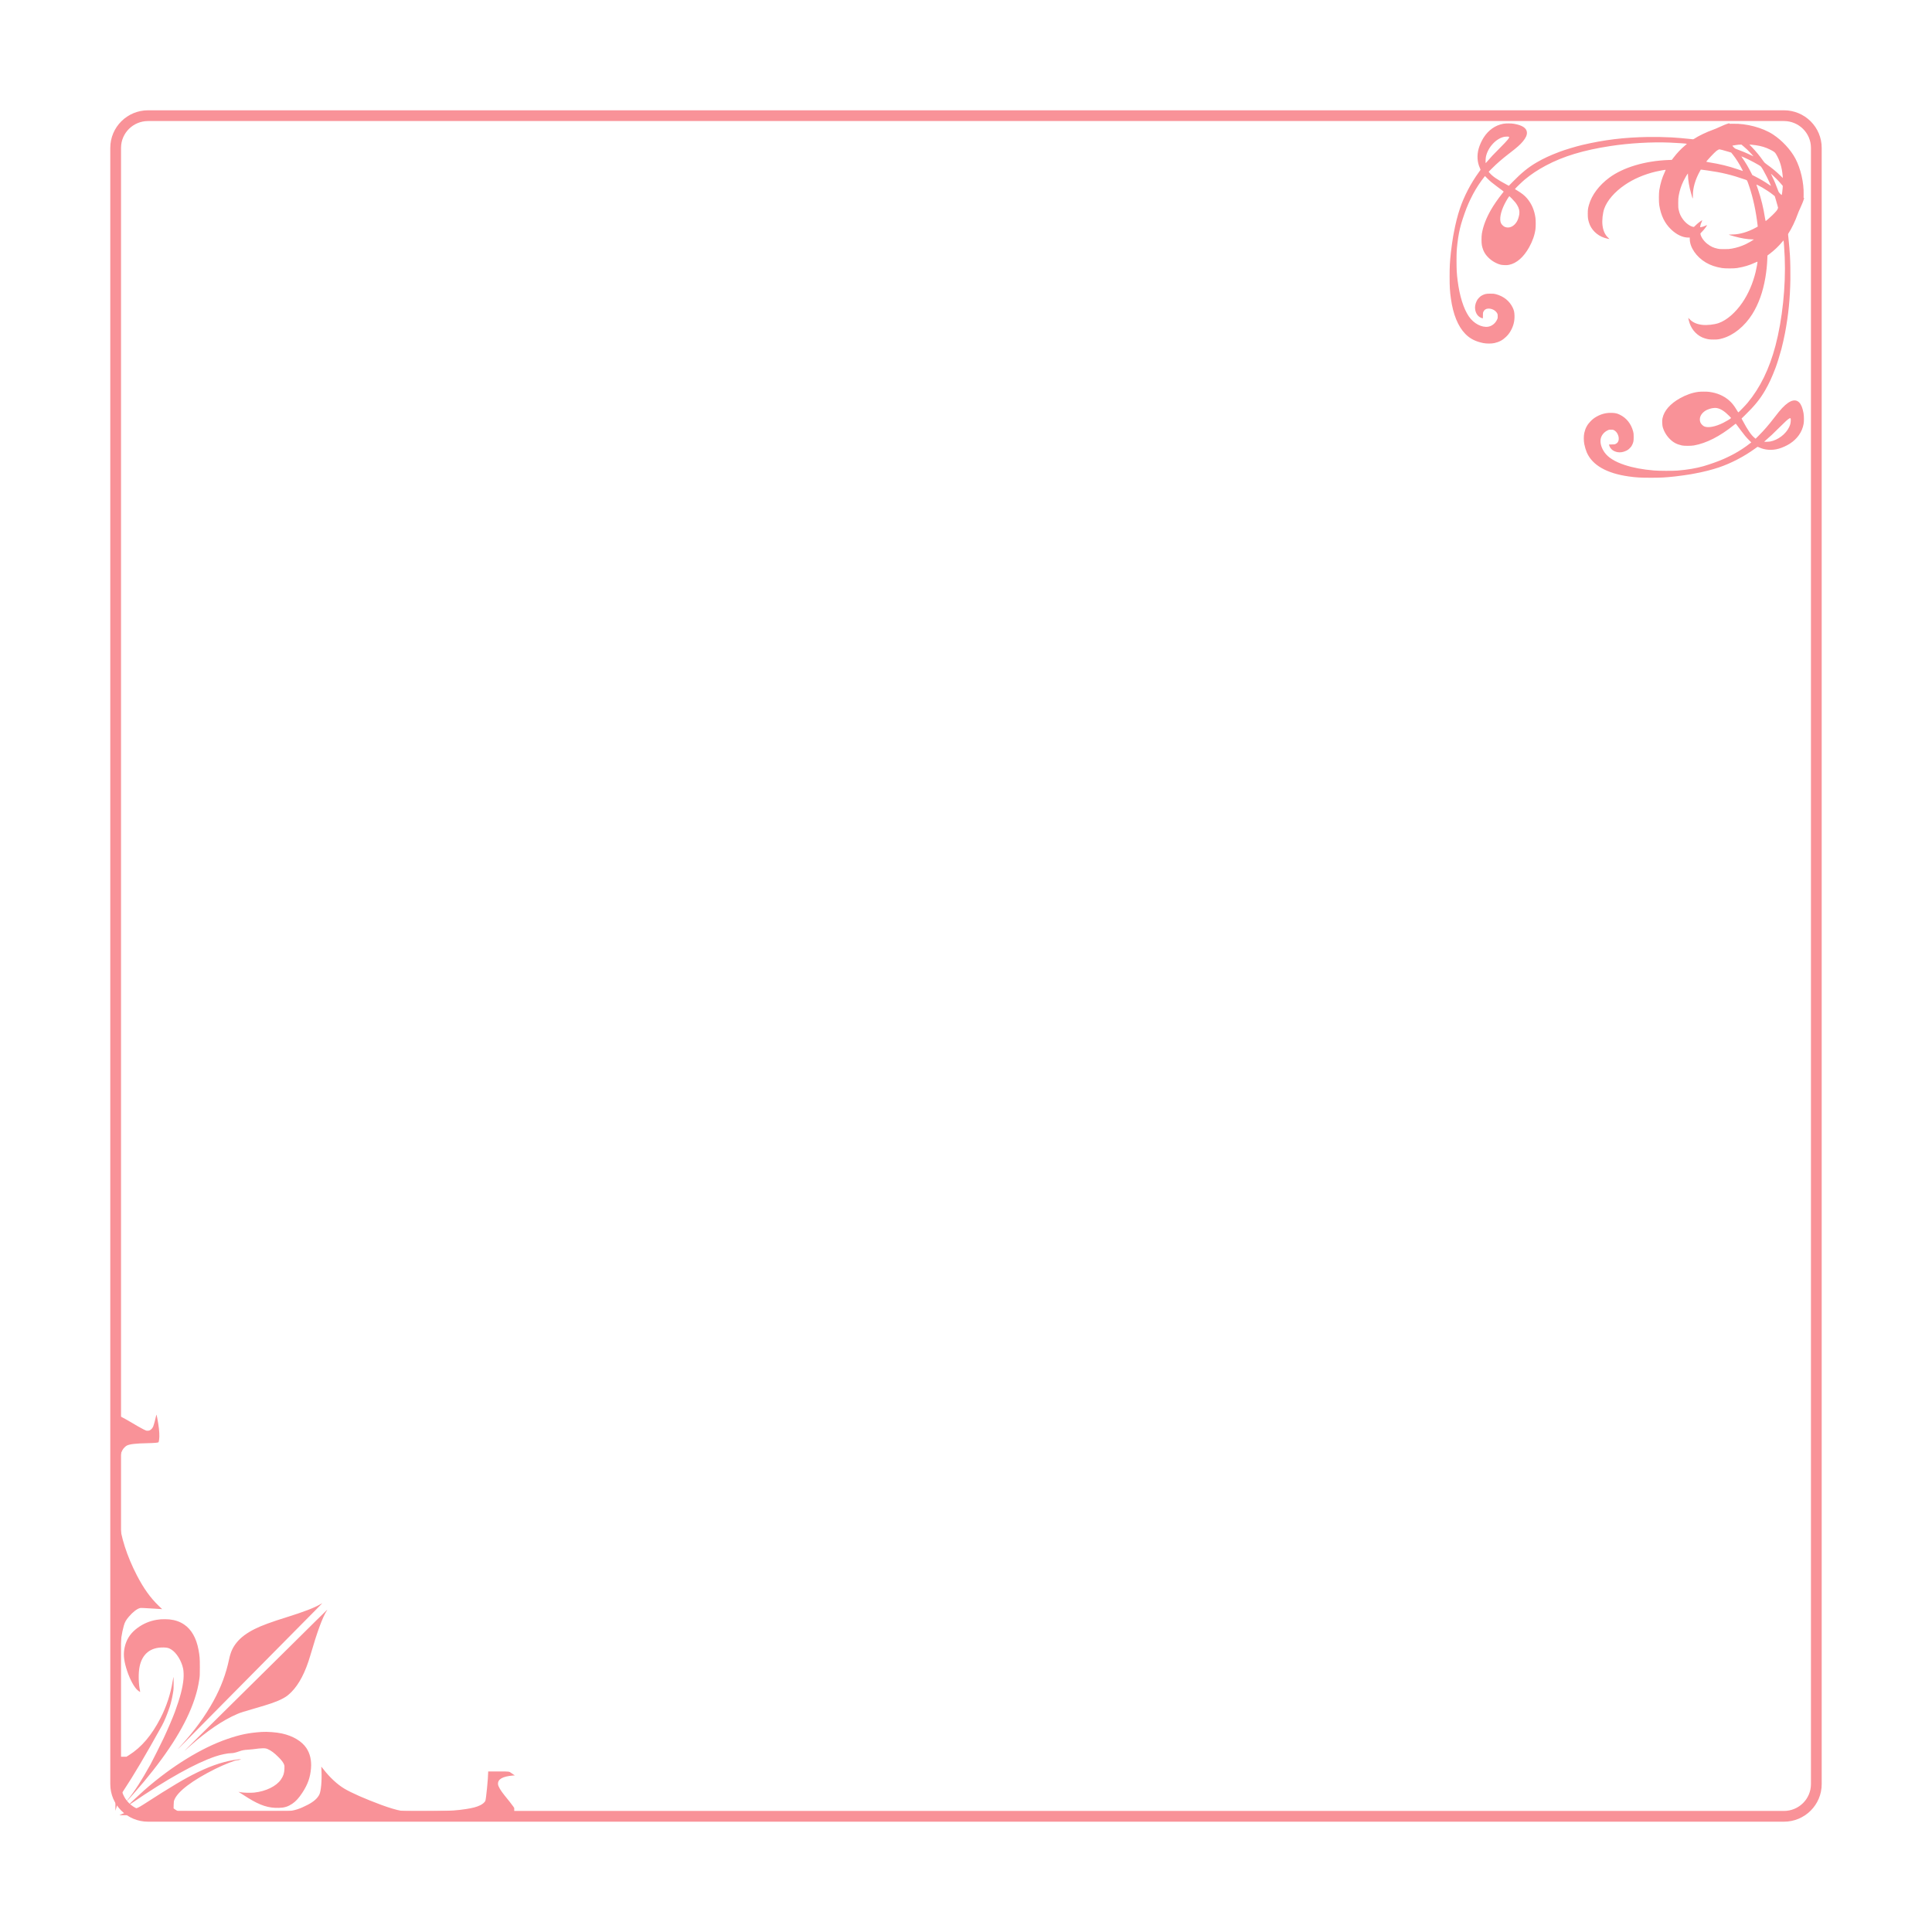
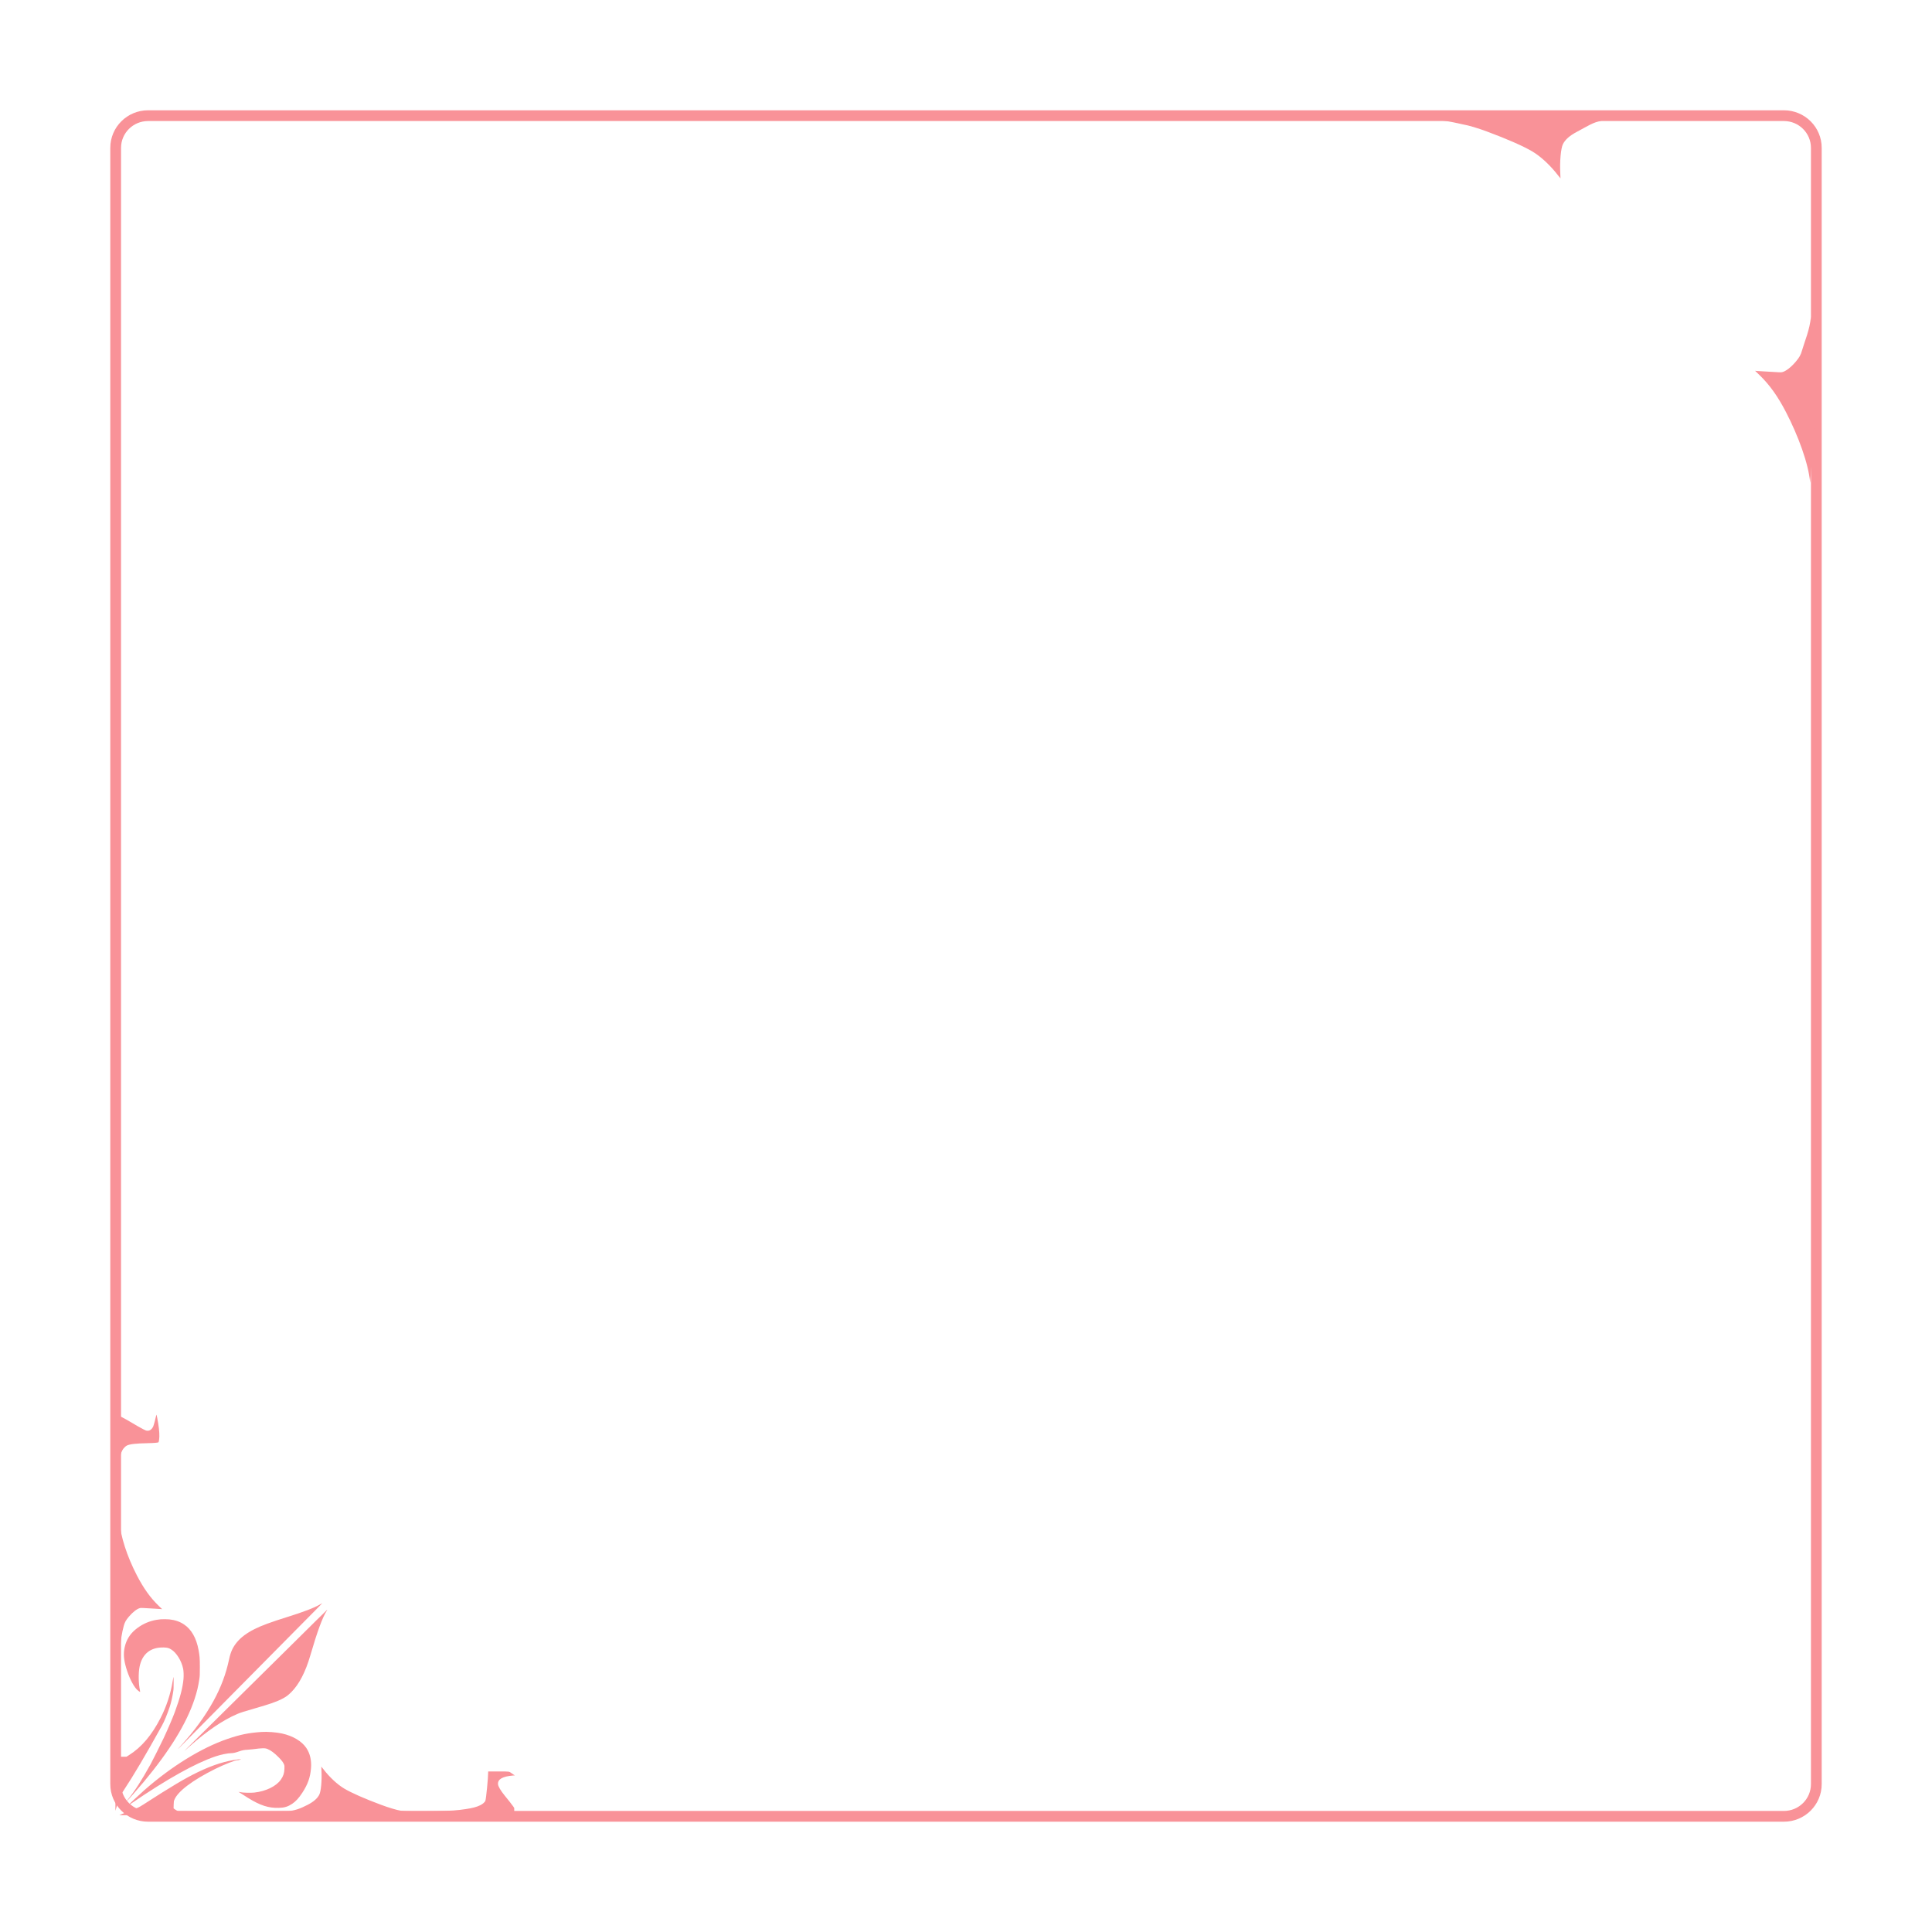
<svg xmlns="http://www.w3.org/2000/svg" width="512" height="512" viewBox="0 0 135.467 135.467" version="1.1" id="svg4950">
  <defs id="defs4944" />
  <g id="layer1">
    <rect style="fill:none;fill-opacity:1;stroke:#f99298;stroke-width:0.754;stroke-linecap:square;stroke-opacity:1;paint-order:stroke markers fill" id="rect1877" width="119.246" height="119.246" x="8.11" y="8.11" ry="2.257" rx="2.273" />
    <path style="fill:#f99298;fill-opacity:1;stroke-width:0.016" d="m 8.087,113.082 c 0,7.642 0.003,13.891 0.006,13.887 0.004,-0.004 0.028,-0.087 0.054,-0.186 0.046,-0.171 0.156,-0.493 0.279,-0.811 0.04,-0.104 0.106,-0.222 0.223,-0.398 0.713,-1.075 1.558,-2.505 2.707,-4.578 0.173,-0.312 0.375,-0.804 0.554,-1.345 0.076,-0.23 0.167,-0.62 0.219,-0.936 0.045,-0.274 0.047,-0.31 0.046,-0.726 -5.6e-4,-0.24 -0.006,-0.423 -0.013,-0.406 -0.007,0.017 -0.032,0.15 -0.055,0.294 -0.145,0.897 -0.434,1.776 -0.849,2.585 -0.622,1.213 -1.336,2.052 -2.218,2.607 l -0.173,0.109 h -0.259 -0.259 l 0.01,-0.074 c 0.021,-0.153 0.027,-2.844 0.009,-3.703 -0.043,-2.061 -0.039,-2.679 0.024,-3.559 0.051,-0.707 0.155,-1.375 0.288,-1.848 0.07,-0.249 0.149,-0.391 0.351,-0.631 0.274,-0.326 0.58,-0.562 0.79,-0.61 0.06,-0.014 0.218,-0.008 0.654,0.021 0.064,0.005 0.251,0.015 0.414,0.024 0.163,0.009 0.338,0.02 0.389,0.025 l 0.093,0.009 -0.262,-0.254 c -0.575,-0.558 -1.041,-1.209 -1.51,-2.115 -0.697,-1.345 -1.143,-2.73 -1.23,-3.82 -0.022,-0.277 -0.022,-3.906 5.7e-4,-4.146 0.033,-0.352 0.105,-0.621 0.223,-0.833 0.061,-0.109 0.206,-0.256 0.299,-0.303 0.205,-0.104 0.632,-0.153 1.466,-0.169 0.426,-0.008 0.728,-0.034 0.758,-0.064 0.007,-0.007 0.025,-0.083 0.039,-0.169 0.041,-0.249 0.018,-0.67 -0.064,-1.17 -0.046,-0.281 -0.105,-0.578 -0.116,-0.59 -0.006,-0.007 -0.017,0.014 -0.023,0.047 -0.034,0.184 -0.172,0.698 -0.21,0.778 -0.055,0.117 -0.125,0.198 -0.219,0.253 -0.058,0.034 -0.091,0.042 -0.173,0.042 -0.094,0 -0.116,-0.007 -0.289,-0.096 C 9.865,100.124 9.592,99.968 9.093,99.672 8.674,99.423 8.213,99.188 8.142,99.188 h -0.056 z m 14.399,-0.609 c -0.45,0.263 -1.145,0.532 -2.328,0.902 -1.161,0.363 -1.83,0.61 -2.308,0.851 -0.548,0.277 -0.94,0.568 -1.228,0.912 -0.294,0.352 -0.45,0.689 -0.56,1.211 -0.212,1.011 -0.568,1.964 -1.09,2.914 -0.584,1.064 -1.347,2.112 -2.289,3.142 -0.207,0.226 -0.254,0.287 -0.114,0.149 0.056,-0.056 2.145,-2.166 4.641,-4.69 2.496,-2.524 4.732,-4.784 4.969,-5.022 0.237,-0.238 0.427,-0.433 0.423,-0.433 -0.004,1.6e-4 -0.057,0.029 -0.117,0.064 z m -0.319,1.157 c -0.417,0.414 -1.344,1.333 -2.061,2.04 -1.305,1.288 -3.288,3.247 -4.518,4.464 -0.36,0.356 -0.947,0.936 -1.303,1.288 -0.975,0.962 -1.441,1.429 -1.319,1.321 0.06,-0.053 0.218,-0.193 0.351,-0.312 1.184,-1.052 2.317,-1.821 3.303,-2.243 0.259,-0.111 0.291,-0.121 1.926,-0.601 0.735,-0.216 1.264,-0.442 1.587,-0.679 0.067,-0.049 0.2,-0.168 0.295,-0.263 0.544,-0.545 0.994,-1.412 1.326,-2.554 0.499,-1.716 0.866,-2.708 1.174,-3.18 0.013,-0.019 0.017,-0.035 0.01,-0.035 -0.007,0 -0.354,0.339 -0.77,0.753 z m -10.903,-0.088 c -0.241,0.028 -0.347,0.043 -0.46,0.07 -0.49,0.113 -0.929,0.331 -1.314,0.653 -0.391,0.327 -0.639,0.736 -0.747,1.233 -0.099,0.456 -0.072,0.839 0.102,1.445 0.173,0.601 0.467,1.209 0.723,1.492 0.075,0.083 0.245,0.214 0.26,0.2 0.004,-0.004 -0.004,-0.056 -0.016,-0.116 -0.103,-0.49 -0.115,-1.197 -0.028,-1.639 0.18,-0.912 0.772,-1.388 1.694,-1.363 0.259,0.007 0.356,0.033 0.536,0.145 0.364,0.226 0.714,0.794 0.827,1.342 0.036,0.173 0.046,0.493 0.025,0.726 -0.058,0.621 -0.236,1.299 -0.599,2.294 -0.146,0.399 -0.493,1.211 -0.784,1.834 -0.185,0.396 -0.789,1.6 -0.927,1.85 -0.648,1.166 -1.101,1.869 -1.611,2.501 -0.068,0.084 -0.12,0.152 -0.117,0.152 0.022,0 0.882,-0.976 1.259,-1.428 1.822,-2.186 2.992,-4.093 3.553,-5.793 0.17,-0.515 0.258,-0.885 0.337,-1.41 0.033,-0.22 0.036,-0.295 0.036,-0.835 -2.1e-4,-0.633 -0.011,-0.767 -0.094,-1.218 -0.152,-0.823 -0.5,-1.432 -1.015,-1.775 -0.298,-0.198 -0.618,-0.309 -1.029,-0.355 -0.13,-0.015 -0.501,-0.018 -0.609,-0.006 z m 7.078,7.898 c -0.908,0.062 -1.497,0.182 -2.396,0.49 -1.812,0.621 -3.913,1.914 -5.806,3.575 -0.374,0.328 -1.163,1.069 -1.163,1.092 0,0.006 0.114,-0.066 0.254,-0.161 2.5,-1.705 4.447,-2.793 5.865,-3.277 0.38,-0.13 0.876,-0.231 1.128,-0.232 0.134,-1.2e-4 0.299,-0.038 0.536,-0.123 0.215,-0.077 0.365,-0.106 0.606,-0.118 0.103,-0.004 0.265,-0.019 0.359,-0.032 0.649,-0.088 0.865,-0.092 1.032,-0.019 0.248,0.107 0.469,0.271 0.764,0.565 0.225,0.225 0.337,0.372 0.397,0.524 0.031,0.077 0.033,0.106 0.026,0.296 -0.011,0.314 -0.075,0.508 -0.25,0.762 -0.32,0.464 -1.052,0.821 -1.864,0.909 -0.254,0.028 -0.815,0.012 -0.984,-0.028 -0.071,-0.017 -0.129,-0.028 -0.129,-0.027 0,0.004 0.388,0.25 0.656,0.417 0.874,0.544 1.46,0.733 2.193,0.71 0.381,-0.012 0.627,-0.088 0.919,-0.283 0.257,-0.172 0.47,-0.405 0.716,-0.782 0.382,-0.585 0.553,-1.07 0.606,-1.715 0.045,-0.545 -0.068,-1.035 -0.328,-1.42 -0.322,-0.477 -0.938,-0.844 -1.703,-1.014 -0.396,-0.088 -1.031,-0.136 -1.436,-0.109 z m -1.615,1.92 c -0.905,0.108 -1.781,0.383 -2.841,0.892 -0.894,0.43 -1.875,1.012 -3.834,2.278 -0.16,0.103 -0.329,0.2 -0.375,0.216 -0.185,0.061 -1.283,0.507 -1.308,0.532 -0.004,0.004 6.225,0.006 13.841,0.006 h 13.847 v -0.256 -0.256 l -0.076,-0.115 c -0.042,-0.063 -0.156,-0.214 -0.254,-0.335 -0.098,-0.121 -0.246,-0.304 -0.329,-0.407 -0.298,-0.369 -0.465,-0.651 -0.478,-0.81 -0.029,-0.35 0.317,-0.55 1.054,-0.609 l 0.128,-0.01 -0.082,-0.049 c -0.045,-0.027 -0.117,-0.076 -0.16,-0.109 -0.159,-0.122 -0.127,-0.118 -0.922,-0.118 h -0.709 l -10e-6,0.059 c 0,0.4 -0.143,1.855 -0.196,1.997 -0.035,0.094 -0.184,0.226 -0.348,0.307 -0.248,0.124 -0.534,0.201 -1.017,0.274 -0.652,0.099 -0.981,0.12 -2.185,0.143 -1.187,0.022 -2.15,0.013 -2.357,-0.023 -0.334,-0.058 -0.833,-0.206 -1.397,-0.415 -1.14,-0.423 -2.079,-0.836 -2.591,-1.141 -0.486,-0.289 -1.032,-0.798 -1.482,-1.384 -0.068,-0.088 -0.125,-0.158 -0.127,-0.156 -0.002,0.003 0.004,0.138 0.012,0.301 0.035,0.681 -0.034,1.429 -0.153,1.665 -0.133,0.264 -0.394,0.492 -0.81,0.71 -0.537,0.281 -0.947,0.414 -1.374,0.443 -0.153,0.01 -1.532,0.015 -3.972,0.011 l -3.738,-0.004 -0.077,-0.036 c -0.043,-0.02 -0.115,-0.064 -0.162,-0.099 l -0.084,-0.064 0.006,-0.244 c 0.006,-0.219 0.011,-0.255 0.049,-0.352 0.229,-0.588 1.262,-1.371 2.859,-2.167 0.616,-0.307 1.454,-0.636 1.565,-0.614 0.025,0.005 0.088,-0.007 0.152,-0.029 l 0.109,-0.037 -0.07,9e-4 c -0.039,5.8e-4 -0.091,0.004 -0.117,0.007 z" id="path1893" />
-     <path style="fill:#f99298;fill-opacity:1;stroke-width:0.014" d="m 121.217,8.644 c 0,0.007 -0.019,0.016 -0.042,0.02 -0.089,0.018 -0.432,0.155 -0.649,0.26 -0.125,0.06 -0.315,0.14 -0.421,0.177 -0.424,0.146 -1.026,0.436 -1.304,0.626 -0.033,0.023 -0.077,0.041 -0.097,0.04 -0.02,-7.489e-4 -0.176,-0.017 -0.348,-0.037 -0.282,-0.032 -0.803,-0.076 -1.146,-0.096 -0.379,-0.023 -1.195,-0.038 -1.651,-0.03 -1.694,0.03 -3.06,0.196 -4.614,0.56 -0.433,0.102 -1.22,0.338 -1.576,0.474 -0.709,0.27 -1.113,0.457 -1.603,0.74 -0.6,0.346 -1.084,0.739 -1.738,1.411 l -0.232,0.238 -0.135,-0.072 c -0.703,-0.377 -1.021,-0.597 -1.229,-0.85 l -0.051,-0.062 0.206,-0.208 c 0.381,-0.384 0.751,-0.704 1.295,-1.121 0.48,-0.368 0.711,-0.572 0.889,-0.787 0.219,-0.263 0.307,-0.459 0.292,-0.651 -0.024,-0.294 -0.313,-0.488 -0.881,-0.592 -0.213,-0.039 -0.583,-0.042 -0.774,-0.006 -0.566,0.105 -1.045,0.443 -1.384,0.977 -0.138,0.216 -0.277,0.527 -0.344,0.765 -0.132,0.47 -0.101,0.958 0.085,1.36 0.029,0.064 0.049,0.123 0.044,0.132 -0.005,0.009 -0.057,0.081 -0.115,0.161 -0.567,0.782 -1.043,1.696 -1.333,2.563 -0.161,0.48 -0.305,1.053 -0.415,1.644 -0.02,0.106 -0.044,0.237 -0.055,0.29 -0.03,0.153 -0.127,0.845 -0.158,1.126 -0.074,0.685 -0.09,0.982 -0.09,1.7 -9e-5,0.723 0.017,1.015 0.09,1.539 0.154,1.107 0.496,1.947 1.007,2.473 0.328,0.338 0.716,0.537 1.259,0.646 0.232,0.047 0.582,0.047 0.788,1.24e-4 0.339,-0.077 0.574,-0.203 0.813,-0.436 0.148,-0.144 0.232,-0.253 0.332,-0.43 0.189,-0.336 0.274,-0.68 0.261,-1.063 -0.008,-0.247 -0.036,-0.367 -0.127,-0.558 -0.225,-0.467 -0.635,-0.795 -1.175,-0.939 -0.125,-0.033 -0.162,-0.037 -0.387,-0.037 -0.286,-7.04e-4 -0.366,0.015 -0.559,0.106 -0.094,0.045 -0.139,0.078 -0.23,0.169 -0.094,0.094 -0.124,0.135 -0.176,0.244 -0.103,0.214 -0.136,0.419 -0.1,0.614 0.053,0.286 0.206,0.485 0.44,0.571 0.044,0.016 0.084,0.03 0.09,0.03 0.005,2e-6 0.01,-0.089 0.01,-0.197 0,-0.176 0.003,-0.204 0.032,-0.266 0.064,-0.139 0.163,-0.209 0.316,-0.222 0.259,-0.023 0.539,0.118 0.649,0.327 0.036,0.068 0.039,0.087 0.039,0.214 10e-6,0.138 -6.4e-4,0.141 -0.062,0.263 -0.123,0.244 -0.351,0.42 -0.598,0.462 -0.454,0.077 -1.024,-0.222 -1.36,-0.714 -0.375,-0.548 -0.654,-1.438 -0.791,-2.527 -0.06,-0.479 -0.075,-0.749 -0.076,-1.354 -2.4e-4,-0.589 0.009,-0.783 0.061,-1.23 0.062,-0.537 0.144,-0.965 0.264,-1.382 0.121,-0.421 0.358,-1.087 0.482,-1.357 0.015,-0.032 0.027,-0.062 0.027,-0.065 0,-0.017 0.229,-0.491 0.318,-0.657 0.231,-0.433 0.511,-0.859 0.811,-1.236 l 0.031,-0.039 0.158,0.158 c 0.205,0.206 0.342,0.321 0.679,0.57 0.357,0.264 0.477,0.355 0.477,0.362 0,0.003 -0.049,0.066 -0.108,0.14 -0.283,0.351 -0.603,0.816 -0.793,1.15 -0.334,0.587 -0.535,1.114 -0.628,1.644 -0.036,0.207 -0.036,0.676 2.7e-4,0.842 0.08,0.367 0.207,0.603 0.457,0.851 0.239,0.238 0.556,0.421 0.862,0.499 0.043,0.011 0.163,0.023 0.266,0.028 0.156,0.006 0.209,0.003 0.325,-0.021 0.526,-0.109 1.015,-0.537 1.4,-1.225 0.24,-0.429 0.395,-0.874 0.447,-1.285 0.022,-0.177 0.022,-0.598 -2.8e-4,-0.767 -0.073,-0.546 -0.263,-0.993 -0.585,-1.375 -0.168,-0.2 -0.377,-0.367 -0.678,-0.546 -0.096,-0.057 -0.175,-0.109 -0.175,-0.116 -2.9e-4,-0.024 0.494,-0.504 0.67,-0.65 0.467,-0.388 0.911,-0.683 1.494,-0.995 1.22,-0.652 2.63,-1.078 4.524,-1.369 1.327,-0.203 2.878,-0.294 4.162,-0.242 0.506,0.02 1.19,0.069 1.207,0.086 0.002,0.002 -0.051,0.049 -0.117,0.104 -0.292,0.241 -0.573,0.537 -0.825,0.869 l -0.117,0.153 -0.245,0.009 c -1.64,0.063 -3.156,0.516 -4.133,1.235 -0.721,0.531 -1.238,1.219 -1.431,1.906 -0.073,0.259 -0.084,0.341 -0.084,0.626 0,0.287 0.013,0.381 0.085,0.621 0.144,0.483 0.554,0.893 1.063,1.063 0.121,0.04 0.367,0.101 0.375,0.092 0.002,-0.002 -0.042,-0.047 -0.099,-0.1 -0.219,-0.201 -0.35,-0.496 -0.394,-0.883 -0.038,-0.337 0.017,-0.839 0.126,-1.149 0.201,-0.569 0.729,-1.179 1.442,-1.665 0.614,-0.419 1.338,-0.731 2.149,-0.928 0.236,-0.057 0.701,-0.141 0.713,-0.129 0.005,0.005 -0.026,0.082 -0.068,0.172 -0.185,0.397 -0.295,0.762 -0.378,1.255 -0.036,0.218 -0.037,0.845 -1.4e-4,1.064 0.121,0.724 0.379,1.254 0.82,1.68 0.387,0.374 0.818,0.579 1.217,0.579 l 0.1,1.38e-4 1.4e-4,0.1 c 4.1e-4,0.583 0.462,1.257 1.128,1.649 0.328,0.193 0.672,0.311 1.131,0.387 0.219,0.036 0.846,0.036 1.064,-1.38e-4 0.493,-0.083 0.858,-0.193 1.255,-0.378 0.09,-0.042 0.167,-0.072 0.172,-0.068 0.012,0.012 -0.071,0.477 -0.129,0.713 -0.197,0.811 -0.51,1.535 -0.928,2.149 -0.486,0.713 -1.096,1.241 -1.665,1.442 -0.31,0.109 -0.813,0.164 -1.149,0.126 -0.388,-0.044 -0.682,-0.176 -0.883,-0.394 -0.053,-0.057 -0.098,-0.102 -0.1,-0.099 -0.009,0.009 0.052,0.255 0.092,0.375 0.17,0.509 0.58,0.919 1.063,1.063 0.24,0.072 0.334,0.085 0.621,0.085 0.285,0 0.368,-0.011 0.626,-0.084 0.772,-0.217 1.55,-0.848 2.078,-1.686 0.449,-0.713 0.756,-1.568 0.927,-2.582 0.072,-0.426 0.119,-0.883 0.135,-1.295 l 0.009,-0.245 0.153,-0.116 c 0.332,-0.252 0.628,-0.533 0.869,-0.825 0.055,-0.066 0.101,-0.119 0.104,-0.117 0.017,0.017 0.066,0.701 0.086,1.207 0.08,1.997 -0.168,4.349 -0.65,6.177 -0.429,1.625 -1.07,2.936 -1.955,4.003 -0.146,0.176 -0.625,0.67 -0.65,0.67 -0.006,-8.2e-5 -0.059,-0.079 -0.116,-0.175 -0.179,-0.302 -0.346,-0.51 -0.546,-0.678 -0.382,-0.322 -0.829,-0.512 -1.375,-0.585 -0.169,-0.023 -0.59,-0.023 -0.767,-2.86e-4 -0.411,0.052 -0.856,0.207 -1.285,0.447 -0.688,0.385 -1.115,0.874 -1.225,1.4 -0.024,0.116 -0.027,0.168 -0.021,0.325 0.005,0.103 0.017,0.222 0.028,0.266 0.077,0.306 0.26,0.622 0.499,0.862 0.248,0.249 0.485,0.376 0.851,0.457 0.166,0.036 0.635,0.036 0.842,2.71e-4 0.867,-0.152 1.821,-0.637 2.794,-1.421 0.074,-0.059 0.137,-0.108 0.14,-0.108 0.006,0 0.098,0.12 0.362,0.477 0.249,0.337 0.364,0.473 0.57,0.679 l 0.158,0.158 -0.039,0.031 c -0.376,0.3 -0.803,0.581 -1.236,0.811 -0.166,0.089 -0.64,0.318 -0.657,0.318 -0.004,0 -0.033,0.012 -0.065,0.027 -0.27,0.125 -0.937,0.361 -1.357,0.482 -0.517,0.148 -1.116,0.25 -1.824,0.308 -0.32,0.026 -1.303,0.022 -1.644,-0.007 -0.818,-0.07 -1.469,-0.193 -2.058,-0.388 -0.695,-0.23 -1.168,-0.528 -1.418,-0.893 -0.216,-0.315 -0.31,-0.644 -0.263,-0.921 0.042,-0.247 0.218,-0.475 0.462,-0.598 0.121,-0.061 0.124,-0.062 0.263,-0.062 0.127,10e-6 0.147,0.004 0.214,0.039 0.209,0.11 0.35,0.39 0.327,0.649 -0.014,0.153 -0.084,0.252 -0.222,0.316 -0.062,0.028 -0.09,0.032 -0.266,0.032 -0.108,0 -0.197,0.004 -0.197,0.01 0,0.005 0.013,0.046 0.03,0.09 0.087,0.234 0.285,0.387 0.571,0.44 0.196,0.036 0.4,0.003 0.614,-0.1 0.108,-0.052 0.15,-0.082 0.244,-0.176 0.091,-0.091 0.124,-0.136 0.169,-0.23 0.092,-0.193 0.107,-0.273 0.106,-0.559 -4.2e-4,-0.225 -0.005,-0.262 -0.037,-0.387 -0.144,-0.54 -0.472,-0.95 -0.939,-1.175 -0.191,-0.092 -0.311,-0.119 -0.558,-0.127 -0.383,-0.013 -0.727,0.072 -1.063,0.261 -0.176,0.099 -0.285,0.184 -0.429,0.332 -0.232,0.239 -0.358,0.474 -0.436,0.813 -0.047,0.205 -0.047,0.555 1.2e-4,0.788 0.04,0.198 0.109,0.427 0.173,0.577 0.382,0.892 1.396,1.472 2.946,1.688 0.524,0.073 0.816,0.09 1.539,0.09 0.718,-9.1e-5 1.014,-0.016 1.7,-0.09 0.281,-0.03 0.974,-0.128 1.126,-0.158 0.053,-0.011 0.184,-0.035 0.29,-0.055 0.591,-0.11 1.165,-0.254 1.644,-0.415 0.867,-0.29 1.781,-0.766 2.563,-1.333 0.08,-0.058 0.152,-0.11 0.161,-0.115 0.009,-0.005 0.068,0.014 0.132,0.044 0.403,0.186 0.89,0.217 1.36,0.085 0.237,-0.066 0.548,-0.206 0.765,-0.344 0.533,-0.339 0.871,-0.818 0.977,-1.384 0.035,-0.19 0.032,-0.561 -0.006,-0.774 -0.063,-0.349 -0.166,-0.603 -0.297,-0.736 -0.321,-0.327 -0.807,-0.106 -1.426,0.647 -0.062,0.076 -0.2,0.251 -0.307,0.39 -0.417,0.544 -0.738,0.914 -1.121,1.295 l -0.208,0.206 -0.062,-0.051 c -0.253,-0.207 -0.473,-0.525 -0.85,-1.229 l -0.072,-0.135 0.238,-0.232 c 0.672,-0.654 1.065,-1.137 1.411,-1.738 0.283,-0.49 0.469,-0.894 0.74,-1.603 0.1,-0.262 0.27,-0.808 0.403,-1.293 0.061,-0.222 0.206,-0.863 0.257,-1.139 0.242,-1.299 0.35,-2.386 0.374,-3.759 0.008,-0.456 -0.006,-1.272 -0.03,-1.651 -0.021,-0.343 -0.065,-0.863 -0.096,-1.146 -0.019,-0.172 -0.036,-0.328 -0.036,-0.348 -6.4e-4,-0.02 0.017,-0.063 0.04,-0.097 0.191,-0.278 0.48,-0.881 0.626,-1.304 0.037,-0.106 0.116,-0.296 0.177,-0.421 0.105,-0.217 0.242,-0.56 0.26,-0.649 0.005,-0.023 0.014,-0.042 0.021,-0.042 0.023,0 0.012,-0.026 -0.014,-0.034 -0.025,-0.008 -0.026,-0.021 -0.019,-0.253 0.025,-0.806 -0.208,-1.822 -0.576,-2.516 -0.333,-0.627 -0.935,-1.276 -1.571,-1.693 -0.724,-0.475 -1.869,-0.78 -2.812,-0.751 -0.232,0.007 -0.245,0.006 -0.253,-0.019 -0.008,-0.026 -0.034,-0.037 -0.034,-0.014 z m -15.407,0.95 c 0.053,0.053 -0.1,0.239 -0.639,0.779 -0.461,0.461 -0.658,0.671 -0.87,0.924 -0.061,0.073 -0.117,0.135 -0.124,0.138 -0.02,0.008 -0.013,-0.306 0.009,-0.425 0.128,-0.676 0.74,-1.333 1.326,-1.423 0.106,-0.016 0.278,-0.012 0.297,0.008 z m 16.417,0.645 c 0.215,0.181 0.359,0.318 0.546,0.521 0.101,0.11 0.182,0.202 0.18,0.204 -0.002,0.002 -0.08,-0.034 -0.174,-0.08 -0.311,-0.153 -0.652,-0.296 -1.086,-0.454 -0.06,-0.022 -0.24,-0.205 -0.216,-0.22 0.01,-0.006 0.103,-0.022 0.207,-0.035 0.104,-0.013 0.199,-0.026 0.21,-0.028 0.011,-0.002 0.064,-0.005 0.117,-0.005 l 0.097,-0.001 0.119,0.1 z m 0.876,-0.058 c 0.383,0.055 0.699,0.15 0.999,0.301 0.28,0.141 0.347,0.19 0.42,0.308 0.271,0.437 0.43,0.961 0.476,1.567 l 0.009,0.124 -0.186,-0.181 c -0.296,-0.286 -0.6,-0.536 -0.978,-0.802 -0.094,-0.066 -0.133,-0.105 -0.199,-0.199 -0.266,-0.378 -0.516,-0.682 -0.802,-0.978 l -0.181,-0.186 0.124,0.009 c 0.068,0.005 0.211,0.022 0.318,0.037 z m -2.356,0.331 c 0.087,0.023 0.267,0.074 0.4,0.114 l 0.241,0.073 0.116,0.145 c 0.214,0.267 0.474,0.68 0.645,1.021 0.052,0.103 0.06,0.128 0.04,0.122 -0.014,-0.004 -0.168,-0.057 -0.343,-0.117 -0.653,-0.223 -1.278,-0.375 -2.007,-0.488 -0.108,-0.017 -0.197,-0.035 -0.197,-0.04 0,-0.043 0.555,-0.637 0.712,-0.762 0.071,-0.057 0.17,-0.107 0.214,-0.108 0.011,-3.73e-4 0.092,0.018 0.18,0.041 z m 1.526,0.521 c 0.381,0.163 1.104,0.551 1.195,0.641 0.059,0.059 0.246,0.385 0.416,0.724 0.157,0.314 0.298,0.625 0.287,0.636 -0.003,0.003 -0.068,-0.038 -0.143,-0.092 -0.258,-0.182 -0.612,-0.391 -0.96,-0.567 l -0.2,-0.101 -0.042,-0.083 c -0.242,-0.481 -0.429,-0.796 -0.71,-1.196 -0.01,-0.015 -0.014,-0.027 -0.007,-0.027 0.006,0 0.08,0.029 0.164,0.065 z m -2.563,0.918 c 0.996,0.137 1.699,0.307 2.676,0.647 0.127,0.044 0.108,0.011 0.269,0.484 0.266,0.783 0.473,1.744 0.585,2.725 l 0.009,0.079 -0.101,0.057 c -0.58,0.325 -1.17,0.498 -1.694,0.498 -0.229,2e-6 -0.278,0.012 -0.166,0.042 0.032,0.009 0.174,0.049 0.314,0.089 0.458,0.132 0.921,0.21 1.271,0.214 l 0.104,0.001 -0.033,0.027 c -0.065,0.054 -0.335,0.209 -0.515,0.296 -0.322,0.155 -0.641,0.258 -0.993,0.321 -0.178,0.032 -0.237,0.036 -0.525,0.037 -0.299,5.85e-4 -0.338,-0.002 -0.491,-0.035 -0.269,-0.058 -0.449,-0.141 -0.679,-0.312 -0.257,-0.192 -0.467,-0.484 -0.509,-0.709 -0.009,-0.048 -0.006,-0.053 0.135,-0.193 0.133,-0.133 0.344,-0.416 0.325,-0.435 -0.004,-0.004 -0.045,0.011 -0.092,0.034 -0.109,0.053 -0.239,0.096 -0.325,0.107 l -0.068,0.009 0.009,-0.068 c 0.012,-0.086 0.054,-0.216 0.107,-0.325 0.023,-0.047 0.038,-0.088 0.034,-0.092 -0.019,-0.019 -0.303,0.192 -0.435,0.325 -0.14,0.141 -0.145,0.144 -0.193,0.135 -0.225,-0.042 -0.517,-0.252 -0.709,-0.509 -0.171,-0.23 -0.254,-0.41 -0.312,-0.679 -0.033,-0.153 -0.036,-0.191 -0.035,-0.491 4.2e-4,-0.288 0.005,-0.347 0.037,-0.525 0.063,-0.352 0.167,-0.67 0.321,-0.993 0.087,-0.181 0.242,-0.451 0.296,-0.515 l 0.027,-0.033 0.002,0.104 c 0.005,0.351 0.082,0.813 0.214,1.271 0.041,0.141 0.081,0.282 0.089,0.314 0.03,0.112 0.042,0.063 0.042,-0.166 0,-0.524 0.173,-1.114 0.498,-1.694 l 0.057,-0.101 0.079,0.009 c 0.043,0.005 0.212,0.027 0.376,0.05 z m 4.85,0.592 c 0.103,0.103 0.245,0.255 0.315,0.339 l 0.129,0.152 -0.009,0.152 c -0.009,0.165 -0.052,0.47 -0.067,0.486 -0.015,0.015 -0.199,-0.174 -0.217,-0.223 -0.159,-0.435 -0.301,-0.775 -0.455,-1.087 -0.046,-0.094 -0.084,-0.173 -0.084,-0.176 0,-0.014 0.218,0.187 0.387,0.356 z m -0.995,0.605 c 0.214,0.121 0.555,0.349 0.732,0.491 l 0.145,0.116 0.073,0.241 c 0.04,0.133 0.092,0.316 0.116,0.407 l 0.043,0.166 -0.025,0.073 c -0.031,0.09 -0.13,0.208 -0.38,0.452 -0.175,0.17 -0.448,0.407 -0.469,0.407 -0.005,0 -0.023,-0.089 -0.04,-0.197 -0.113,-0.729 -0.265,-1.354 -0.488,-2.007 -0.06,-0.175 -0.112,-0.329 -0.117,-0.343 -0.009,-0.029 0.137,0.04 0.41,0.194 z m -17.541,0.795 c 0.193,0.198 0.262,0.283 0.351,0.429 0.135,0.222 0.183,0.42 0.155,0.641 -0.02,0.159 -0.097,0.399 -0.165,0.514 -0.209,0.353 -0.534,0.503 -0.839,0.387 -0.1,-0.038 -0.234,-0.164 -0.28,-0.265 -0.125,-0.27 -0.027,-0.791 0.252,-1.344 0.133,-0.263 0.309,-0.546 0.34,-0.546 0.005,0 0.09,0.082 0.188,0.183 z m 14.37,14.672 c 0.258,0.047 0.539,0.229 0.862,0.557 0.129,0.131 0.131,0.133 0.104,0.158 -0.059,0.055 -0.315,0.208 -0.525,0.314 -0.553,0.279 -1.075,0.377 -1.344,0.252 -0.1,-0.047 -0.227,-0.181 -0.265,-0.28 -0.114,-0.302 0.032,-0.624 0.377,-0.833 0.096,-0.058 0.315,-0.136 0.45,-0.161 0.132,-0.024 0.236,-0.026 0.341,-0.007 z m 5.162,0.742 c 0.019,0.048 0.006,0.253 -0.024,0.376 -0.012,0.05 -0.052,0.153 -0.089,0.229 -0.233,0.48 -0.779,0.893 -1.313,0.994 -0.12,0.023 -0.433,0.03 -0.425,0.009 0.002,-0.007 0.065,-0.062 0.138,-0.124 0.253,-0.212 0.462,-0.409 0.922,-0.868 0.428,-0.427 0.595,-0.578 0.7,-0.633 0.058,-0.03 0.075,-0.027 0.092,0.016 z" id="path1927" />
+     <path style="fill:#f99298;fill-opacity:1;stroke-width:0.019" d="m 127.539,25.883 -0.565,-3.662 c -0.062,0.864 -0.46,1.779 -0.622,2.357 -0.085,0.304 -0.182,0.478 -0.429,0.772 -0.335,0.399 -0.709,0.688 -0.966,0.745 -0.074,0.017 -0.266,0.01 -0.8,-0.026 -0.079,-0.006 -0.306,-0.018 -0.506,-0.029 -0.199,-0.011 -0.414,-0.024 -0.476,-0.03 l -0.113,-0.011 0.32,0.31 c 0.703,0.682 1.272,1.478 1.846,2.586 0.852,1.644 1.589,3.625 1.696,4.958 z M 109.763,7.997 99.647,8.358 c 1.451,-0.027 2.676,0.32 2.929,0.364 0.408,0.071 1.019,0.252 1.708,0.508 1.394,0.517 2.541,1.022 3.168,1.395 0.594,0.354 1.261,0.976 1.811,1.692 0.083,0.108 0.153,0.194 0.155,0.191 0.003,-0.004 -0.004,-0.168 -0.015,-0.368 -0.043,-0.832 0.041,-1.747 0.187,-2.036 0.163,-0.322 0.481,-0.602 0.99,-0.868 0.657,-0.344 1.195,-0.714 1.717,-0.75 z" id="path2619" />
  </g>
</svg>
